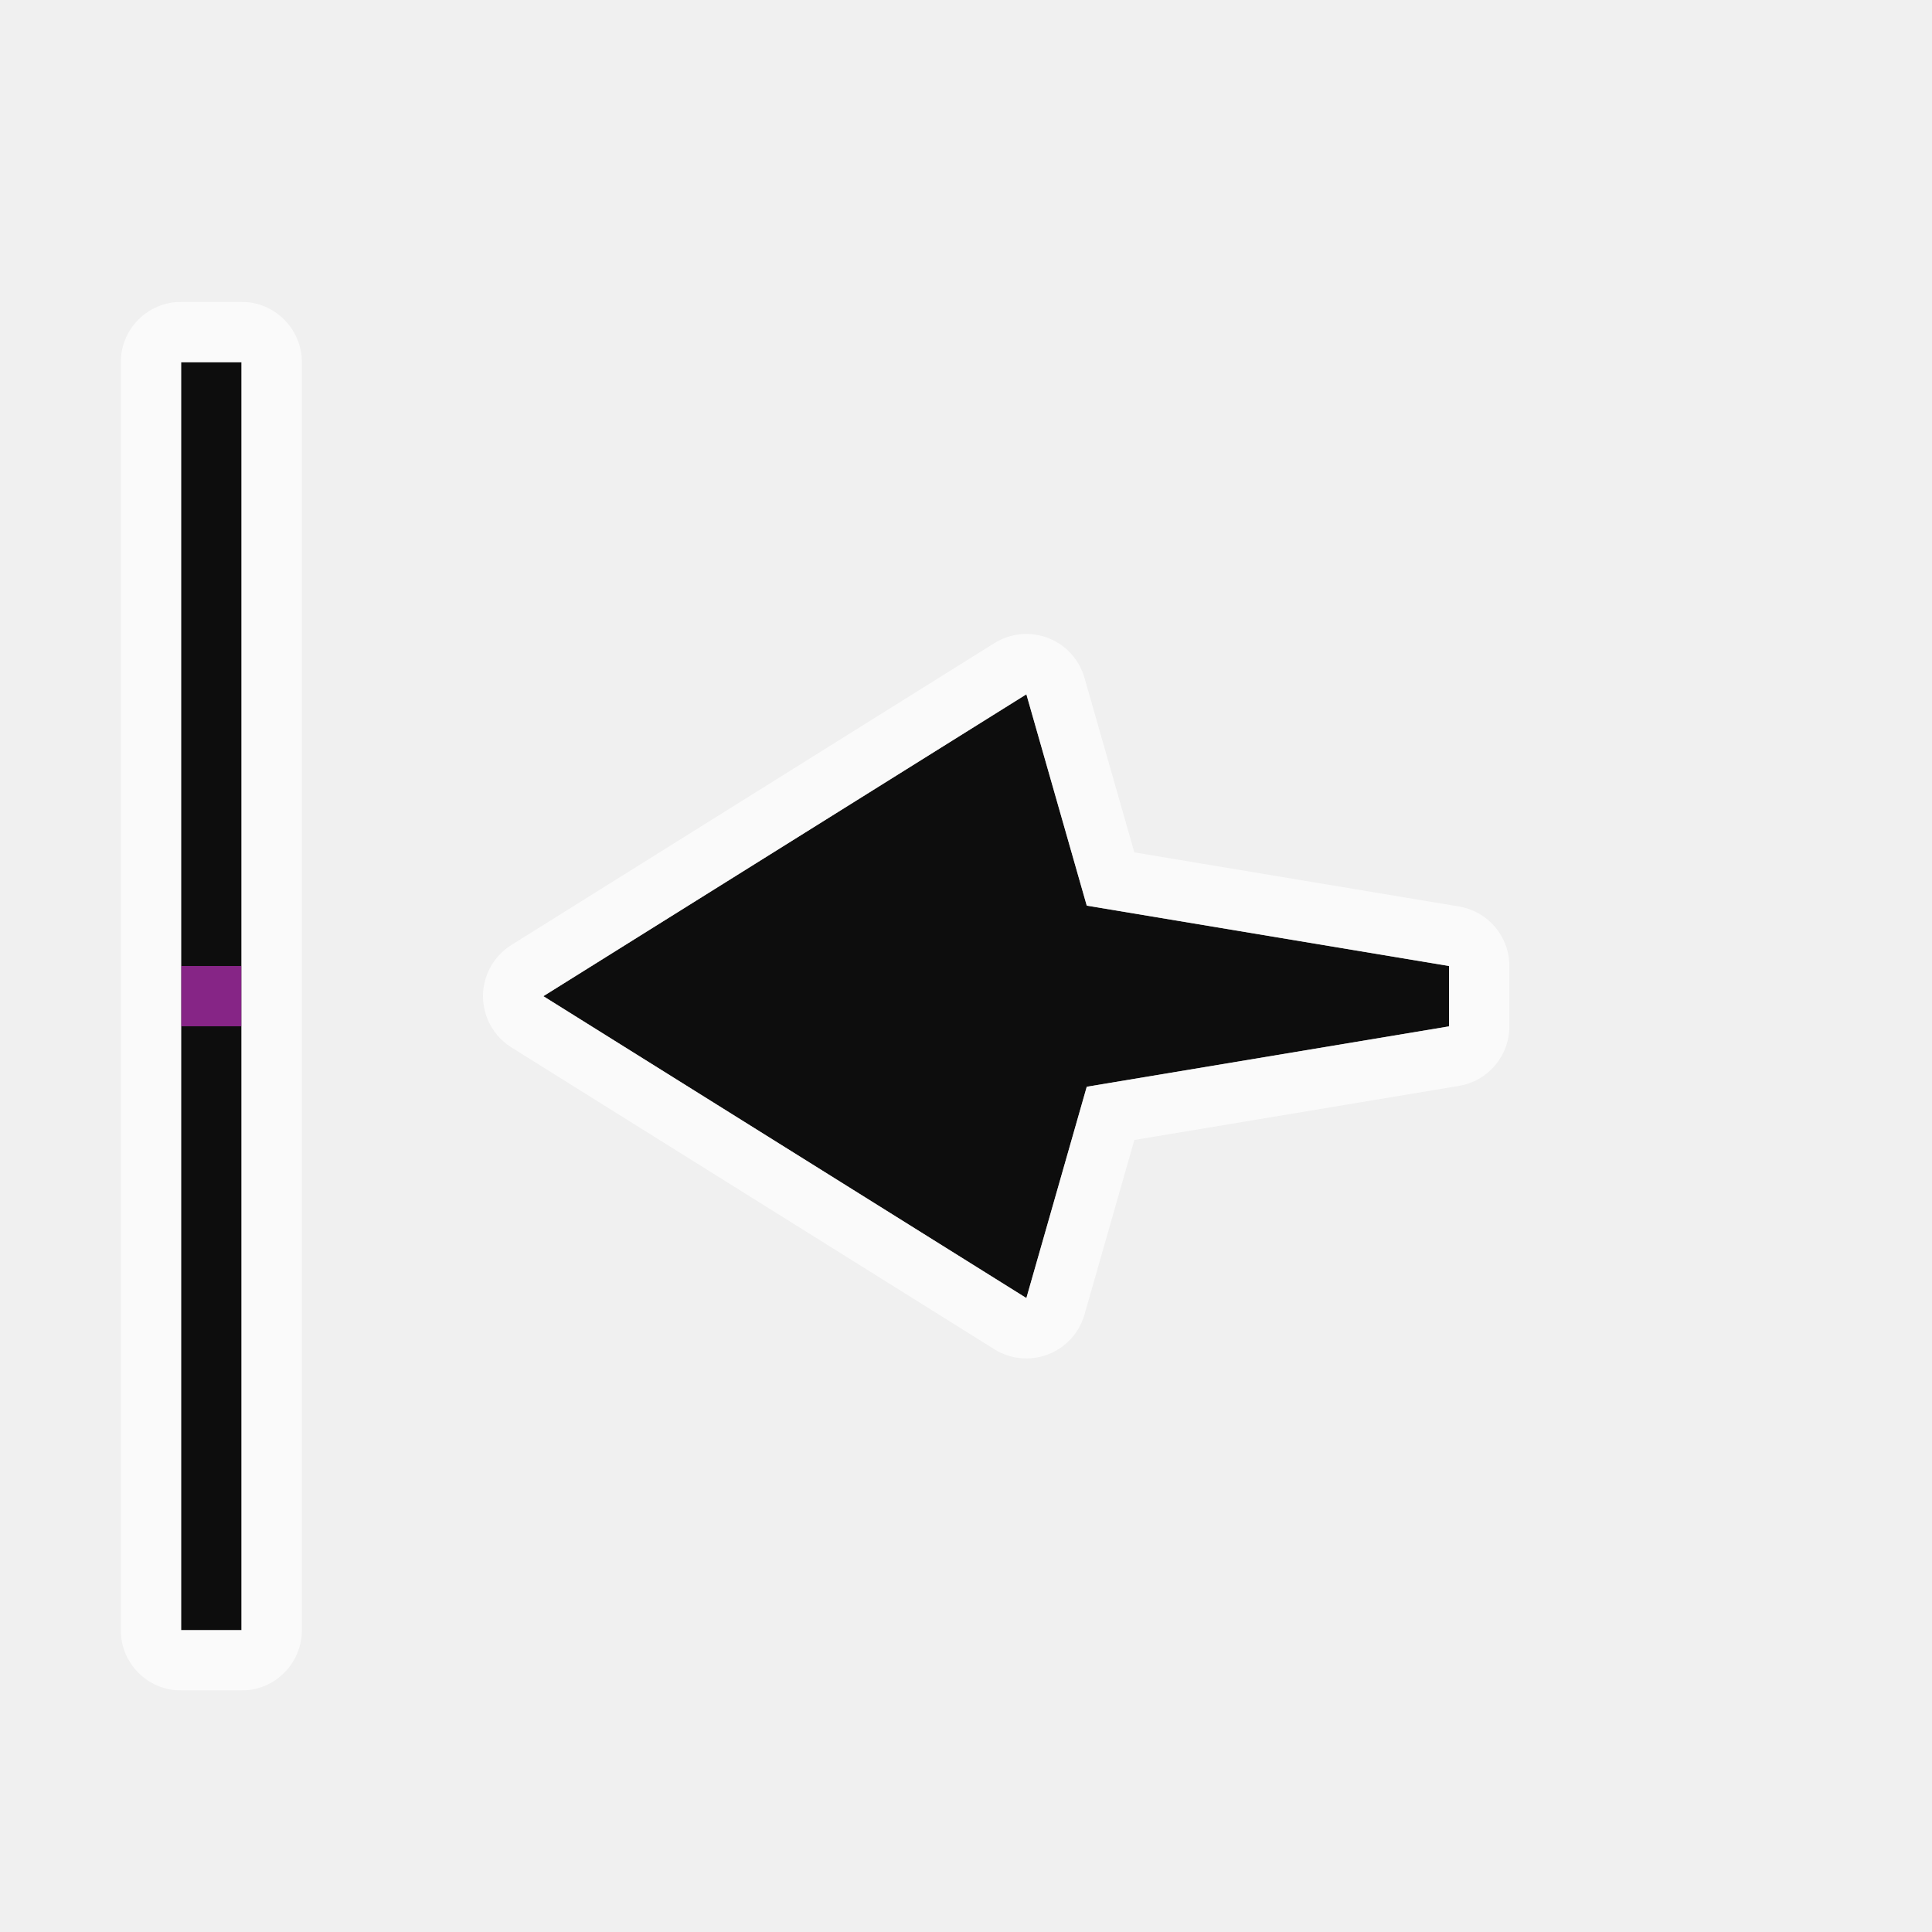
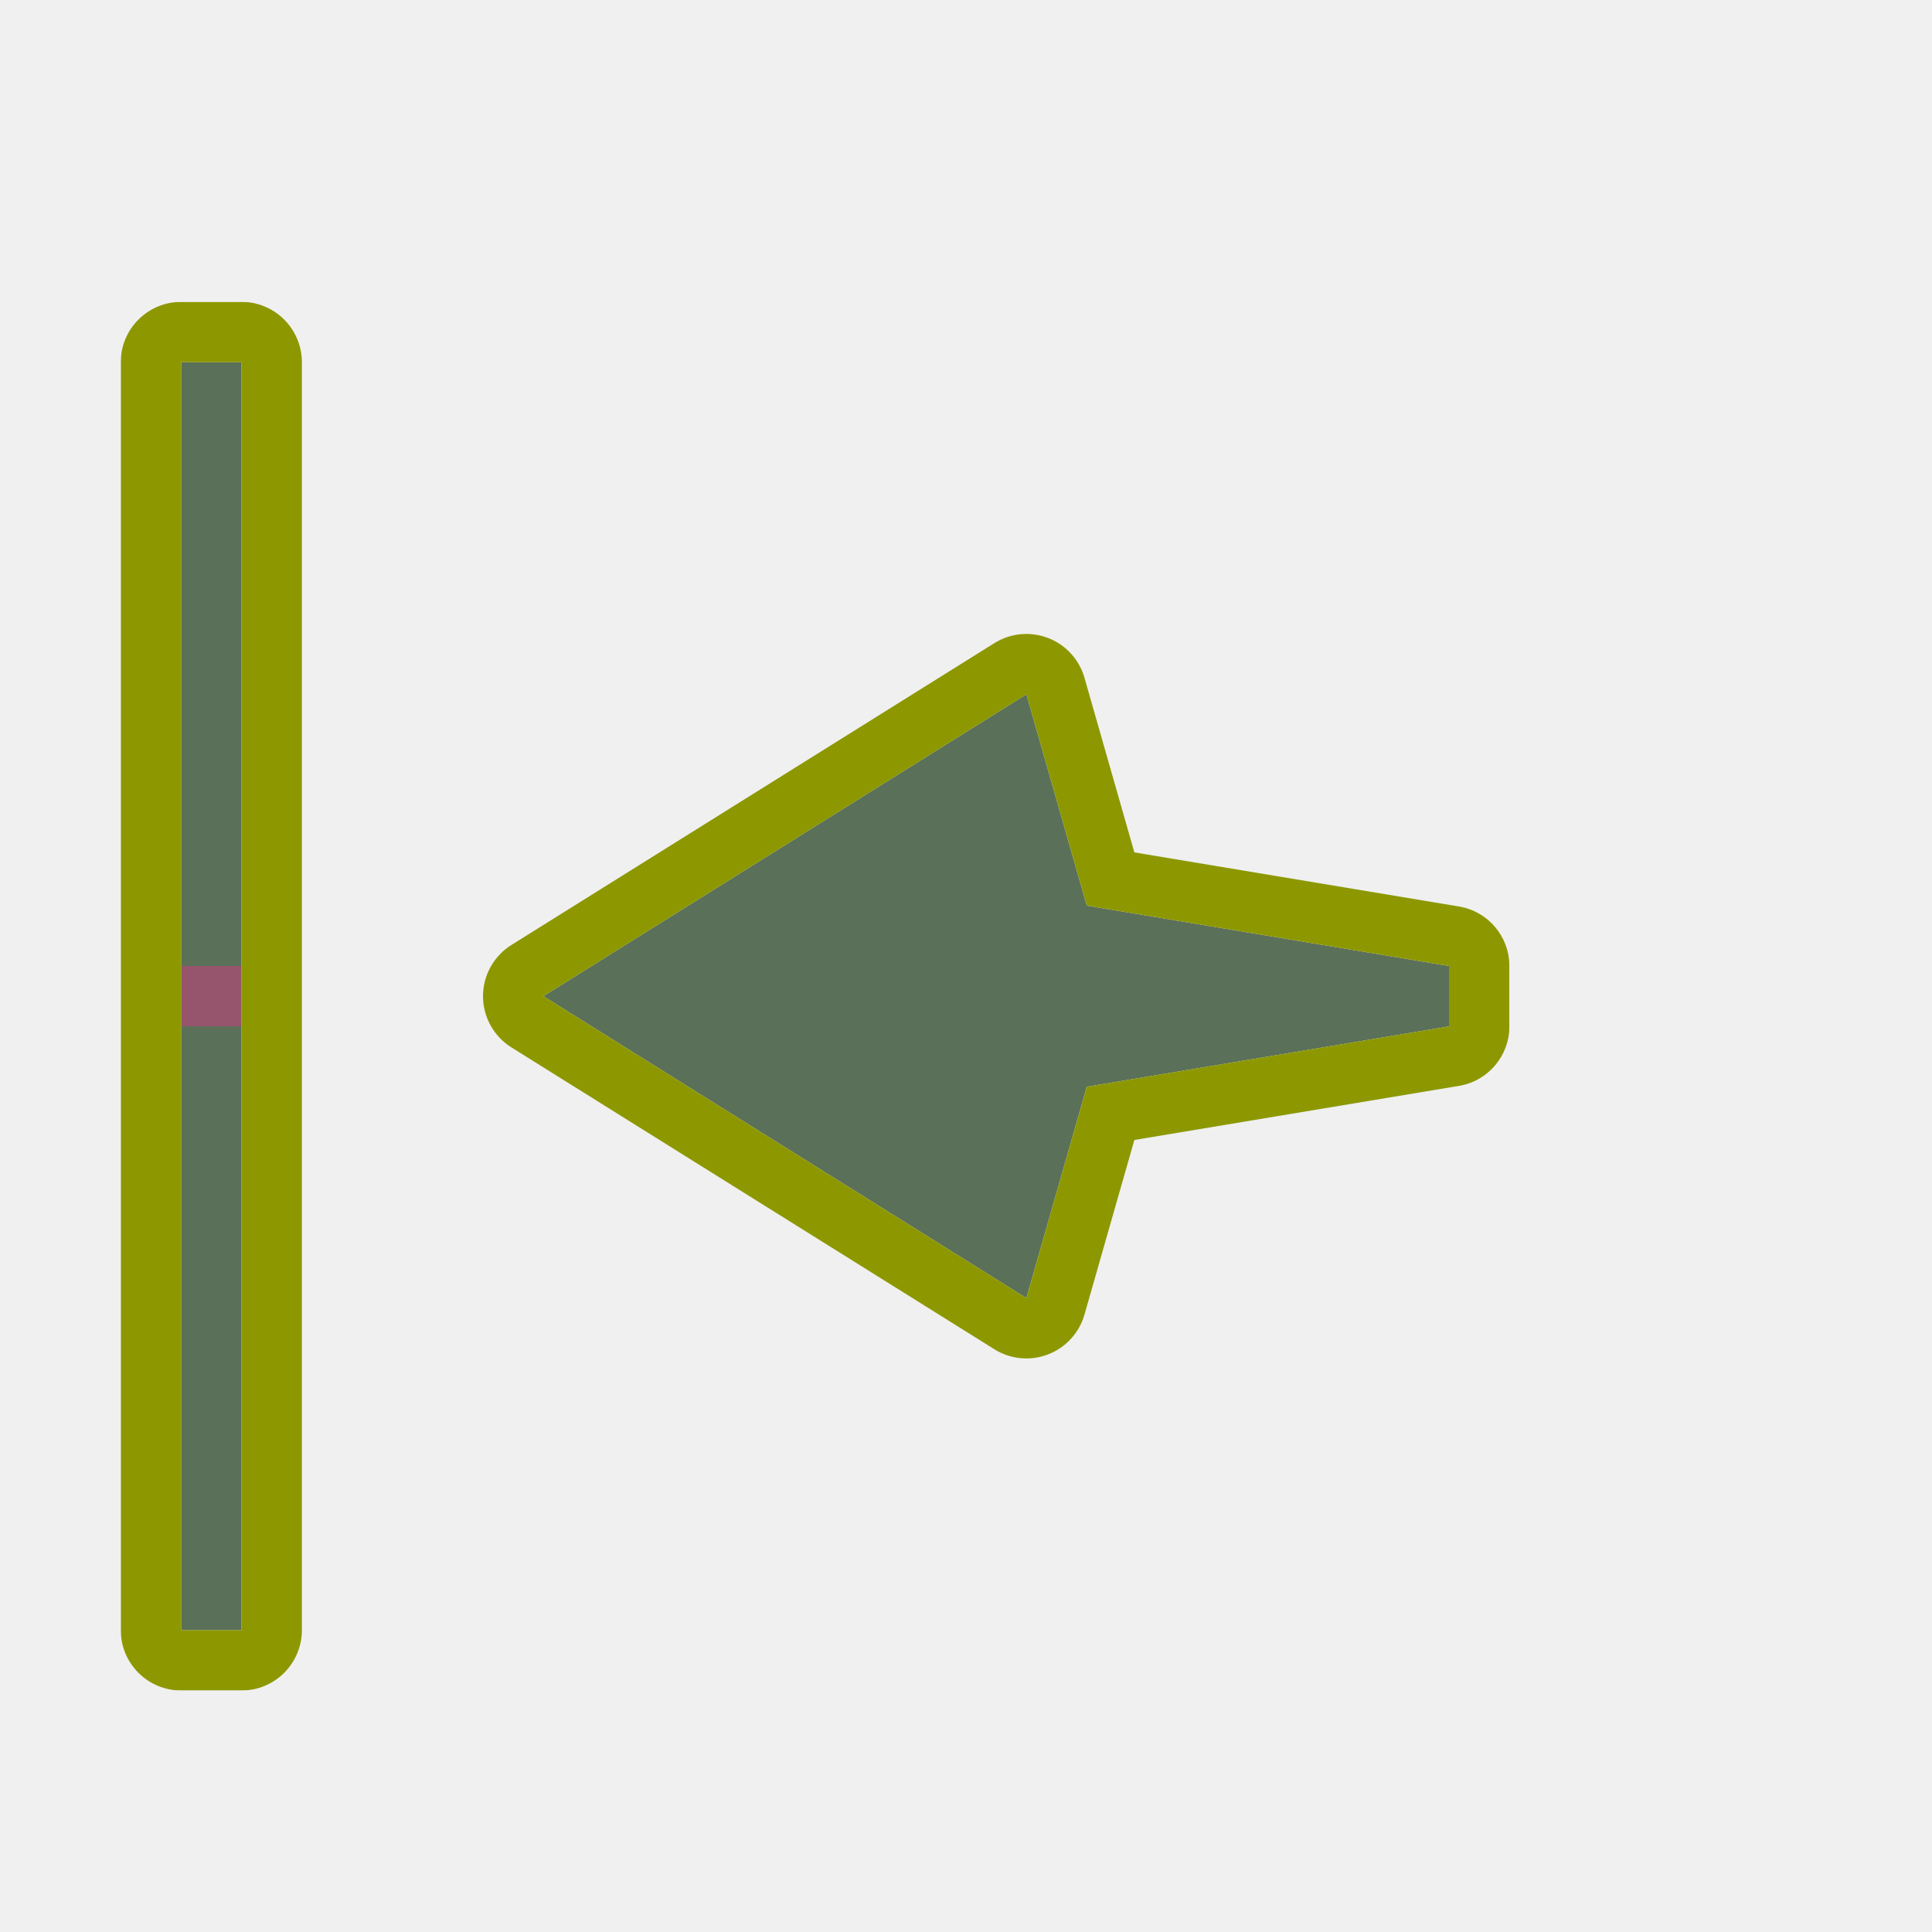
<svg xmlns="http://www.w3.org/2000/svg" width="32" height="32" viewBox="0 0 32 32" fill="none">
  <g id="cursor=w-resize, variant=dark, size=32">
    <g id="Union">
      <mask id="path-1-outside-1_2320_9203" maskUnits="userSpaceOnUse" x="2" y="5" width="23" height="23" fill="black">
        <rect fill="white" x="2" y="5" width="23" height="23" />
-         <path fill-rule="evenodd" clip-rule="evenodd" d="M3 27L3 6H4L4 27H3ZM17 21.5L9 16.5L17 11.5L18 15L24 16V17L18 18L17 21.5Z" />
+         <path d="M4 6V27H3V6H4ZM18 15L24 16V17L18 18L17 21.5L9 16.5L17 11.5L18 15Z" />
      </mask>
-       <path fill-rule="evenodd" clip-rule="evenodd" d="M3 27L3 6H4L4 27H3ZM17 21.5L9 16.5L17 11.5L18 15L24 16V17L18 18L17 21.5Z" fill="#0D0D0D" />
-       <path d="M3 6V5C2.735 5 2.48 5.105 2.293 5.293C2.105 5.48 2 5.735 2 6H3ZM3 27H2C2 27.552 2.448 28 3 28V27ZM4 6H5C5 5.448 4.552 5 4 5V6ZM4 27V28C4.265 28 4.52 27.895 4.707 27.707C4.895 27.52 5 27.265 5 27H4ZM9 16.5L8.47 15.652C8.178 15.835 8 16.155 8 16.5C8 16.845 8.178 17.165 8.47 17.348L9 16.5ZM17 21.5L16.47 22.348C16.736 22.515 17.066 22.546 17.359 22.433C17.652 22.321 17.875 22.077 17.962 21.775L17 21.5ZM17 11.5L17.962 11.225C17.875 10.923 17.652 10.679 17.359 10.567C17.066 10.454 16.736 10.486 16.47 10.652L17 11.5ZM18 15L17.038 15.275C17.145 15.646 17.455 15.923 17.836 15.986L18 15ZM24 16H25C25 15.511 24.647 15.094 24.164 15.014L24 16ZM24 17L24.164 17.986C24.647 17.906 25 17.489 25 17H24ZM18 18L17.836 17.014C17.455 17.077 17.145 17.354 17.038 17.725L18 18ZM2 6L2 27H4L4 6H2ZM4 5H3V7H4V5ZM5 27L5 6H3L3 27H5ZM3 28H4V26H3V28ZM8.47 17.348L16.47 22.348L17.53 20.652L9.53 15.652L8.47 17.348ZM16.47 10.652L8.47 15.652L9.53 17.348L17.53 12.348L16.47 10.652ZM18.962 14.725L17.962 11.225L16.038 11.775L17.038 15.275L18.962 14.725ZM24.164 15.014L18.164 14.014L17.836 15.986L23.836 16.986L24.164 15.014ZM25 17V16H23V17H25ZM18.164 18.986L24.164 17.986L23.836 16.014L17.836 17.014L18.164 18.986ZM17.962 21.775L18.962 18.275L17.038 17.725L16.038 21.225L17.962 21.775Z" fill="white" fill-opacity="0.65" mask="url(#path-1-outside-1_2320_9203)" />
+       <path d="M4 6V27H3V6H4ZM18 15L24 16V17L18 18L17 21.5L9 16.5L17 11.5L18 15Z" fill="#5A7058" />
+       <path d="M4 6H5C5 5.448 4.552 5 4 5V6ZM4 27V28C4.552 28 5 27.552 5 27H4ZM3 27H2C2 27.552 2.448 28 3 28V27ZM3 6V5C2.448 5 2 5.448 2 6H3ZM18 15L17.038 15.275C17.145 15.646 17.455 15.923 17.836 15.986L18 15ZM24 16H25C25 15.511 24.647 15.094 24.164 15.014L24 16ZM24 17L24.164 17.986C24.647 17.906 25 17.489 25 17H24ZM18 18L17.836 17.014C17.455 17.077 17.145 17.354 17.038 17.725L18 18ZM17 21.5L16.47 22.348C16.736 22.515 17.066 22.546 17.359 22.433C17.652 22.321 17.875 22.077 17.962 21.775L17 21.5ZM9 16.5L8.47 15.652C8.178 15.835 8 16.155 8 16.5C8 16.845 8.178 17.165 8.47 17.348L9 16.5ZM17 11.5L17.962 11.225C17.875 10.923 17.652 10.679 17.359 10.567C17.066 10.454 16.736 10.486 16.47 10.652L17 11.5ZM4 6H3V27H4H5V6H4ZM4 27V26H3V27V28H4V27ZM3 27H4V6H3H2V27H3ZM3 6V7H4V6V5H3V6ZM18 15L17.836 15.986L23.836 16.986L24 16L24.164 15.014L18.164 14.014L18 15ZM24 16H23V17H24H25V16H24ZM24 17L23.836 16.014L17.836 17.014L18 18L18.164 18.986L24.164 17.986L24 17ZM18 18L17.038 17.725L16.038 21.225L17 21.5L17.962 21.775L18.962 18.275L18 18ZM17 21.5L17.53 20.652L9.53 15.652L9 16.5L8.47 17.348L16.47 22.348L17 21.5ZM9 16.5L9.53 17.348L17.53 12.348L17 11.5L16.47 10.652L8.47 15.652L9 16.5ZM17 11.5L16.038 11.775L17.038 15.275L18 15L18.962 14.725L17.962 11.225L17 11.5Z" fill="#8D9800" mask="url(#path-1-outside-1_2320_9203)" />
    </g>
    <g id="hotspot" clip-path="url(#clip0_2320_9203)">
-       <rect id="center" opacity="0.5" x="3" y="16" width="1" height="1" fill="#FF3DFF" />
+       <rect id="center" opacity="0.5" x="3" y="16" width="1" height="1" fill="#D43982" />
    </g>
  </g>
  <defs>
    <clipPath id="clip0_2320_9203">
      <rect width="1" height="1" fill="white" transform="translate(3 16)" />
    </clipPath>
  </defs>
</svg>
